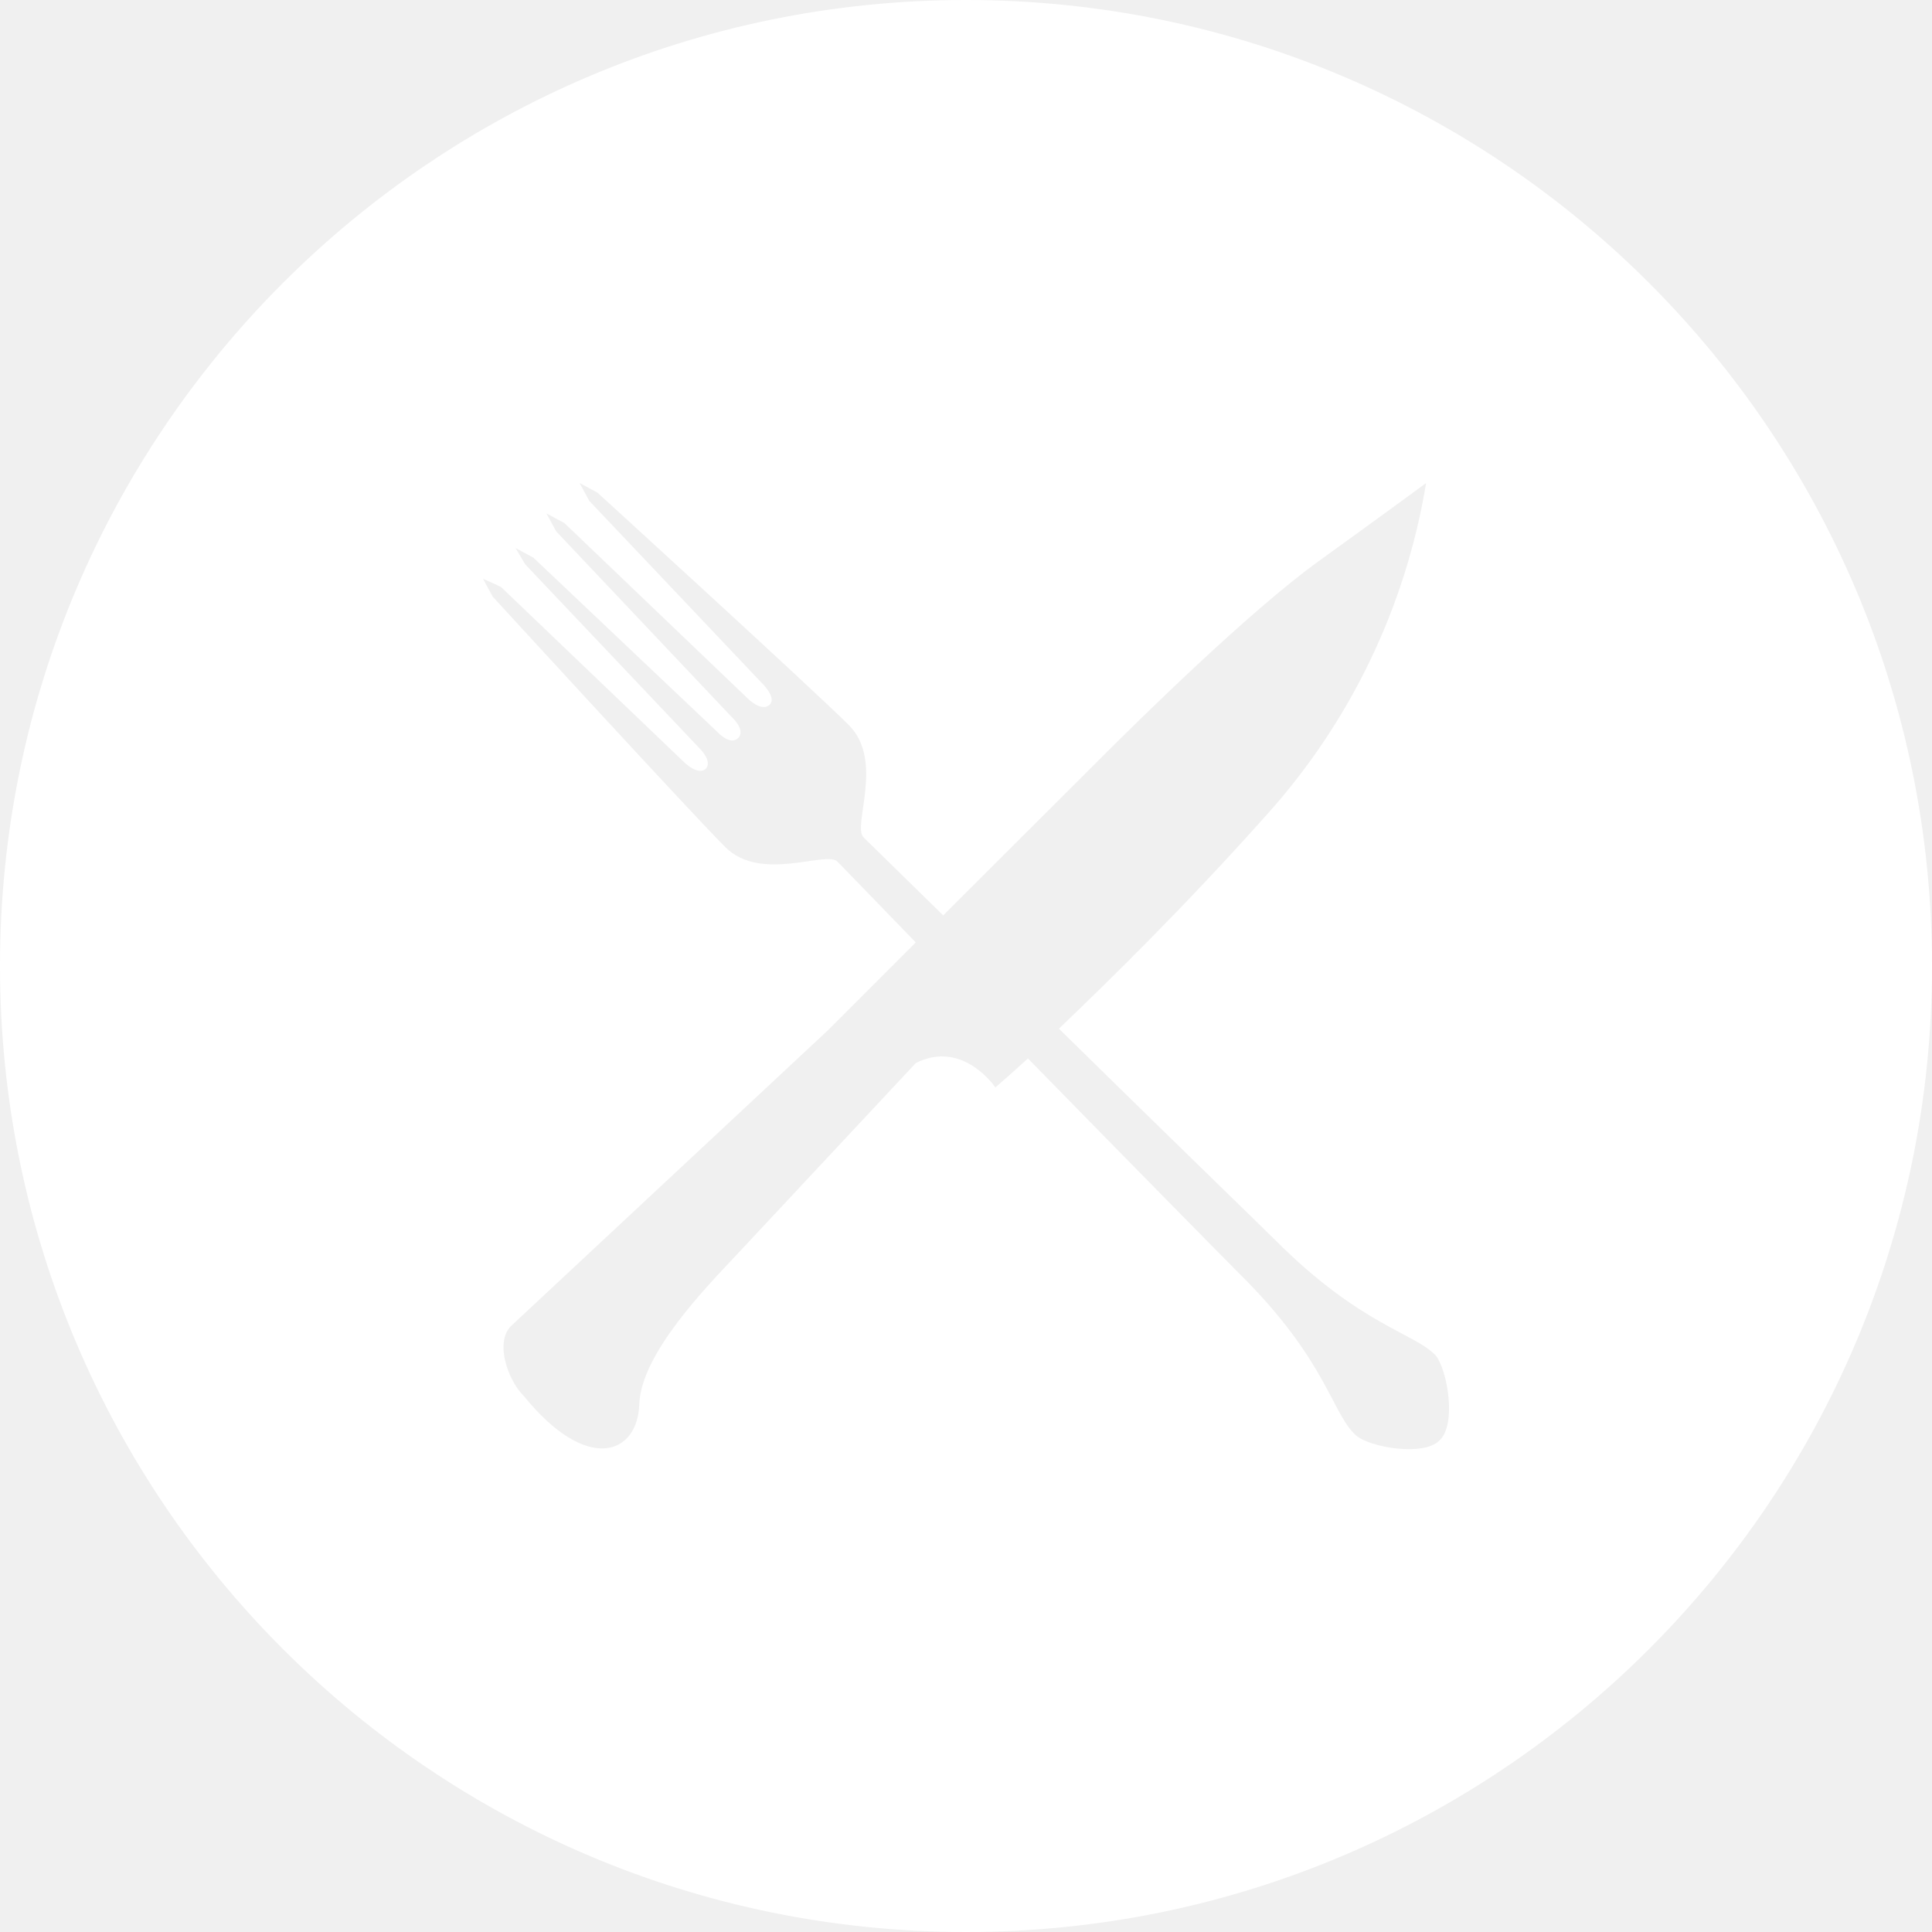
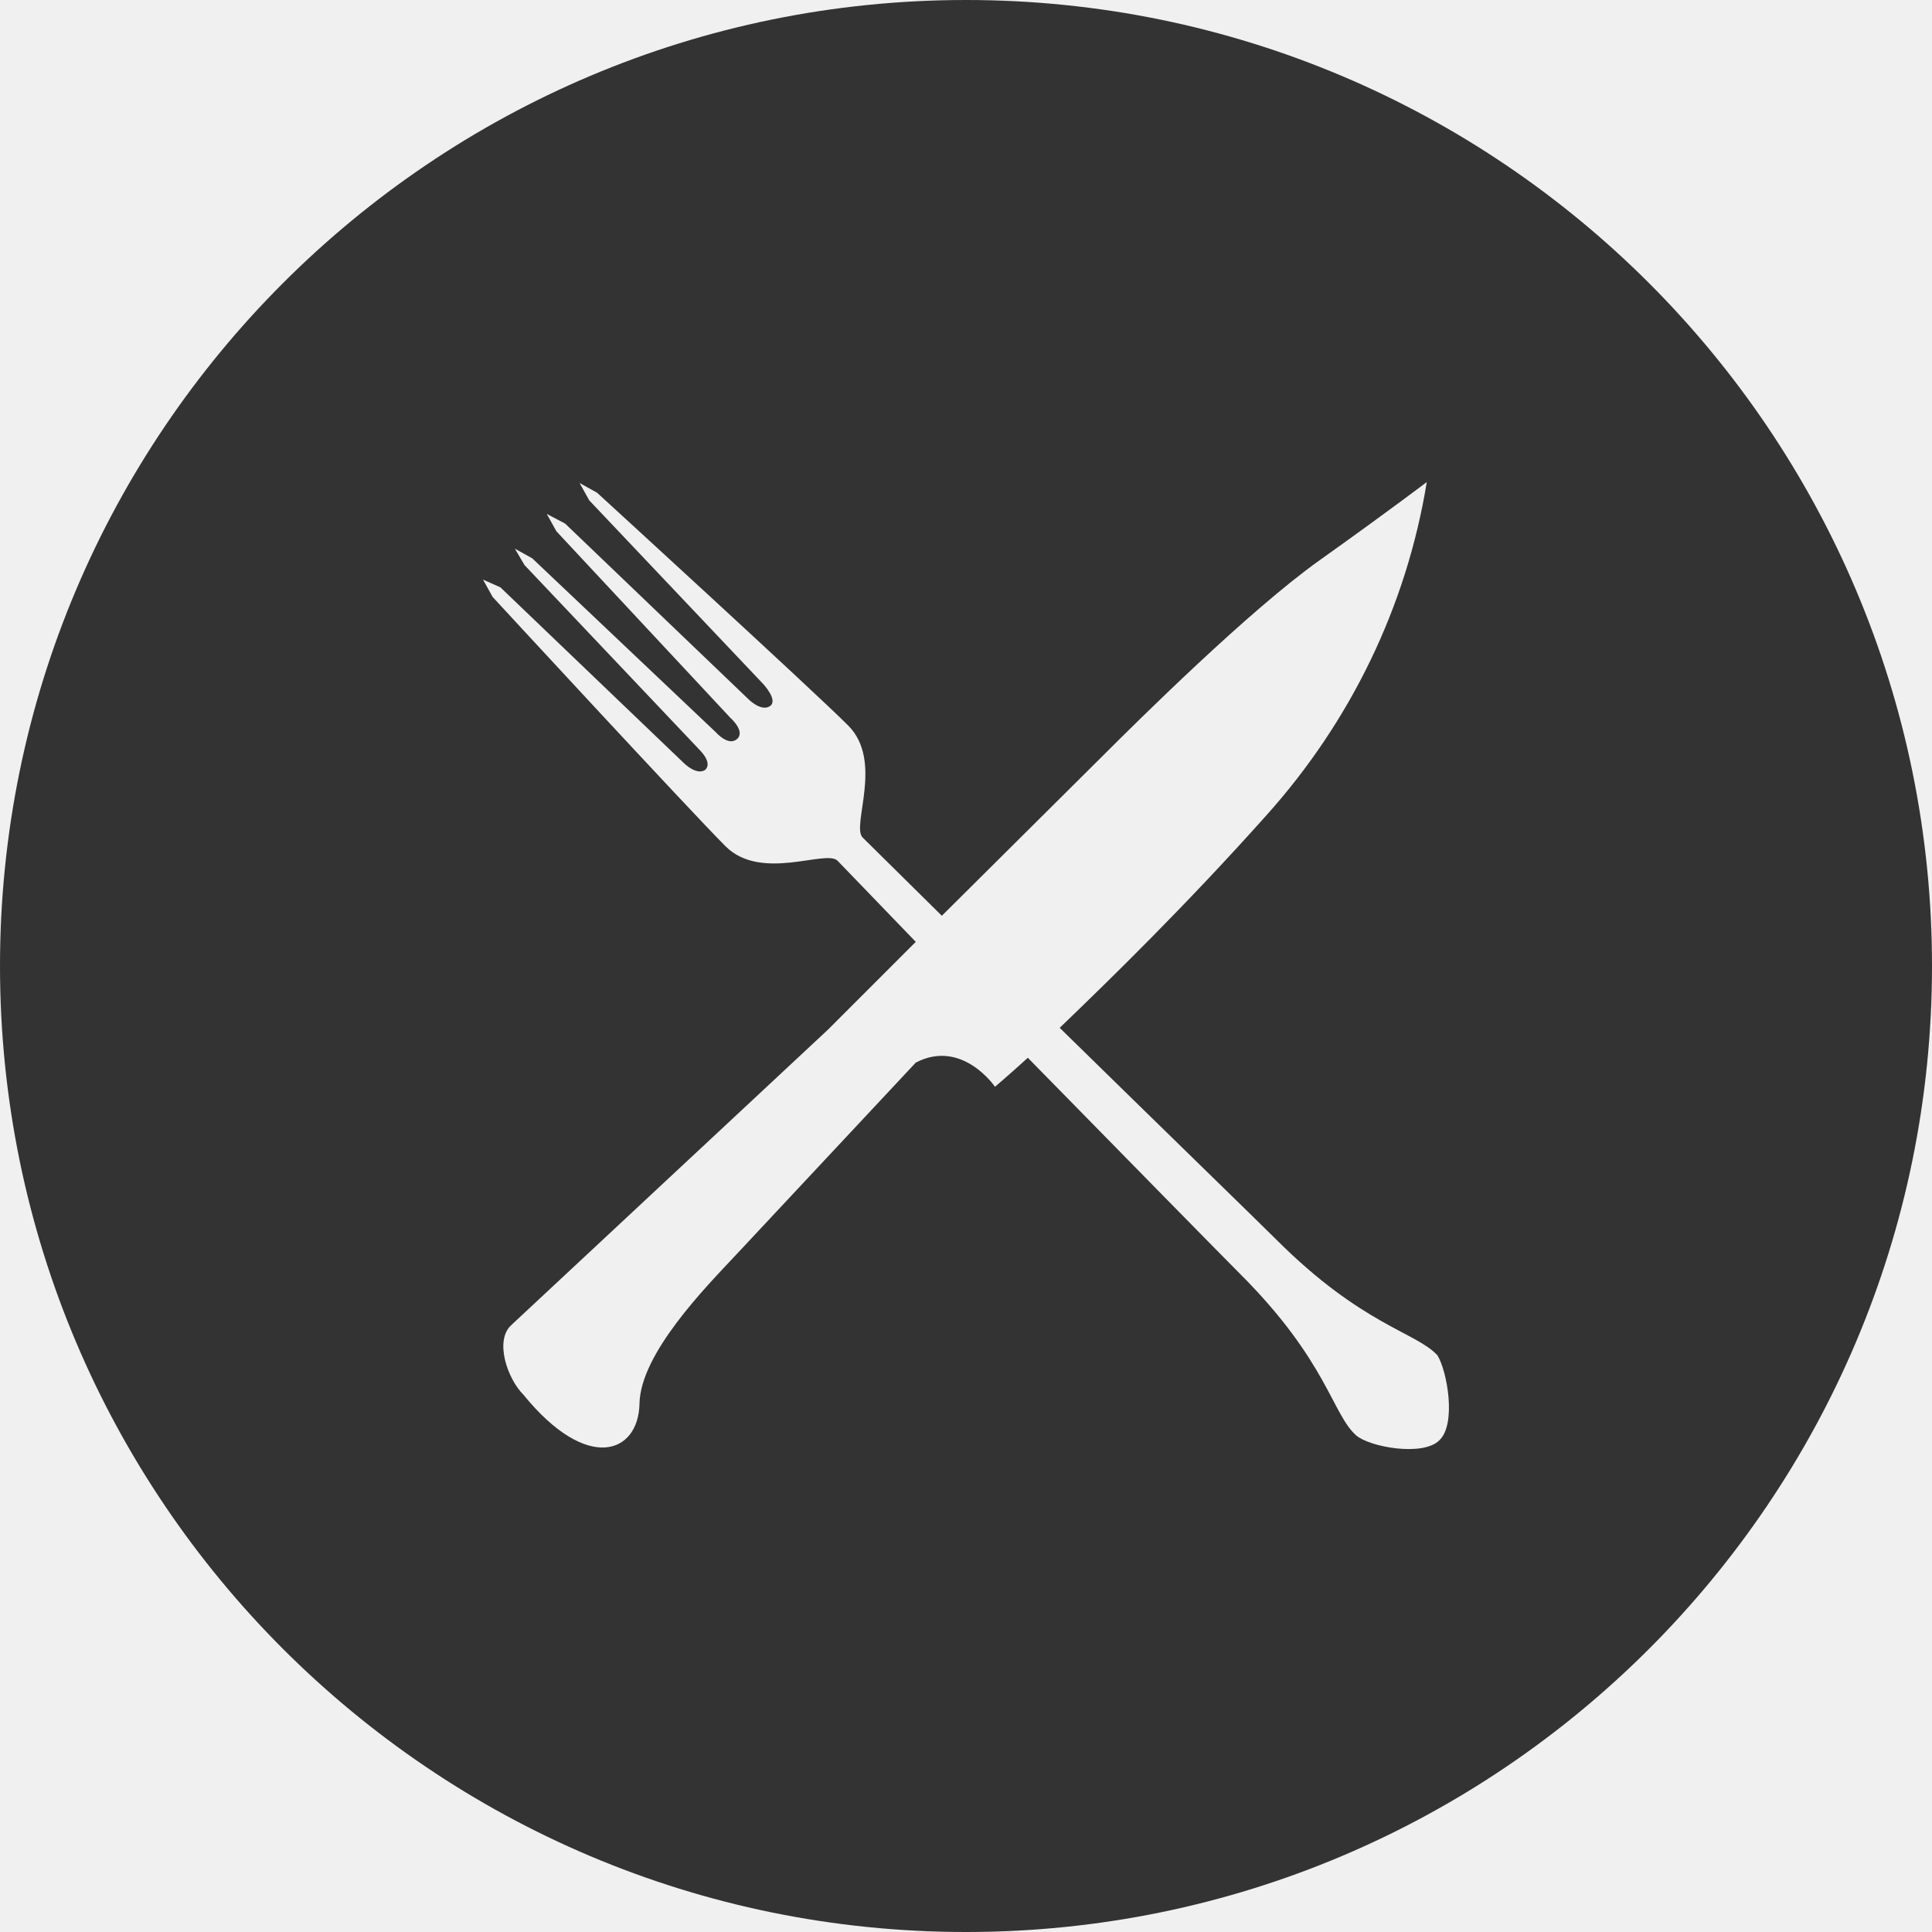
- <svg xmlns="http://www.w3.org/2000/svg" viewBox="0 0 200 200">
-   <defs>
-     <style>.cls-1{fill:#fff;}</style>
-   </defs>
-   <g id="Layer_2" data-name="Layer 2">
-     <g id="Layer_1-2" data-name="Layer 1">
-       <path class="cls-1" d="M100,0A100,100,0,1,0,200,100,100,100,0,0,0,100,0Zm49,149.13c-1.68,1.68-7.24.67-8.59-.51-2.52-2.18-3-7.74-12-16.66-1.68-1.68-12.12-12.29-22-22.39-2.19,2-3.37,3-3.37,3s-3.36-5-8.24-2.52l-18.69,20c-3,3.2-9.76,10.1-9.93,15.32s-5.39,7.23-11.95-.85c-1.69-1.68-3-5.55-1.35-7.23l32.83-30.64,9.09-9.09L86.7,89.2c-1.18-1.18-7.92,2.19-11.62-1.51S51,61.76,51,61.76l-1-1.85,1.85.84,19,18.18s1.35,1.35,2.19.68c.17-.17.67-.84-.67-2.19l-18-19-1-1.69,1.85,1,19,18s1.35,1.51,2.19.67-.68-2.19-.68-2.19L57.57,55l-1-1.85,1.86,1,19,18.18s1.34,1.35,2.19.67S79,70.85,79,70.85l-18-19-1-1.85,1.85,1S84.17,71.36,87.87,75.06s.34,10.44,1.52,11.62l8.25,8.08L114,78.43c3.87-3.87,15.31-15.15,22.55-20.37S147.63,50,147.63,50A67.81,67.81,0,0,1,131,84.49c-8.42,9.43-16.16,17-21.38,22,10.1,9.93,20.7,20.2,22.39,21.88,8.92,8.93,14.47,9.6,16.66,12C149.82,141.89,150.83,147.45,149,149.13Z" />
+ <svg xmlns="http://www.w3.org/2000/svg" version="1.1" id="Layer_1" x="0px" y="0px" viewBox="0 0 200 200" style="enable-background:new 0 0 200 200;" xml:space="preserve">
+   <style type="text/css">
+ 	.st0{fill:#333333;}
+ </style>
+   <g id="Layer_2">
+     <g id="Layer_1-2">
+       <path class="st0" d="M100,0C44.8,0,0,44.8,0,100s44.8,100,100,100s100-44.8,100-100S155.2,0,100,0z M149,149.1    c-1.7,1.7-7.2,0.7-8.6-0.5c-2.5-2.2-3-7.7-12-16.7c-1.7-1.7-12.1-12.3-22-22.4c-2.2,2-3.4,3-3.4,3s-3.4-5-8.2-2.5l-18.7,20    c-3,3.2-9.8,10.1-9.9,15.3s-5.4,7.2-12-0.9c-1.7-1.7-3-5.6-1.3-7.2l32.8-30.6l9.1-9.1l-8.1-8.4c-1.2-1.2-7.9,2.2-11.6-1.5    S51,61.8,51,61.8L50,60l1.8,0.8l19,18.2c0,0,1.3,1.3,2.2,0.7c0.2-0.2,0.7-0.8-0.7-2.2l-18-19l-1-1.7l1.8,1l19,18    c0,0,1.3,1.5,2.2,0.7s-0.7-2.2-0.7-2.2L57.6,55l-1-1.8l1.9,1l19,18.2c0,0,1.3,1.3,2.2,0.7S79,70.8,79,70.8l-18-19L60,50l1.8,1    c0,0,22.3,20.4,26,24.1s0.3,10.4,1.5,11.6l8.2,8.1L114,78.4c3.9-3.9,15.3-15.2,22.6-20.4s11.1-8.1,11.1-8.1    c-2.1,12.9-7.9,24.8-16.6,34.5c-8.4,9.4-16.2,17-21.4,22c10.1,9.9,20.7,20.2,22.4,21.9c8.9,8.9,14.5,9.6,16.7,12    C149.8,141.9,150.8,147.4,149,149.1z" />
    </g>
  </g>
</svg>
